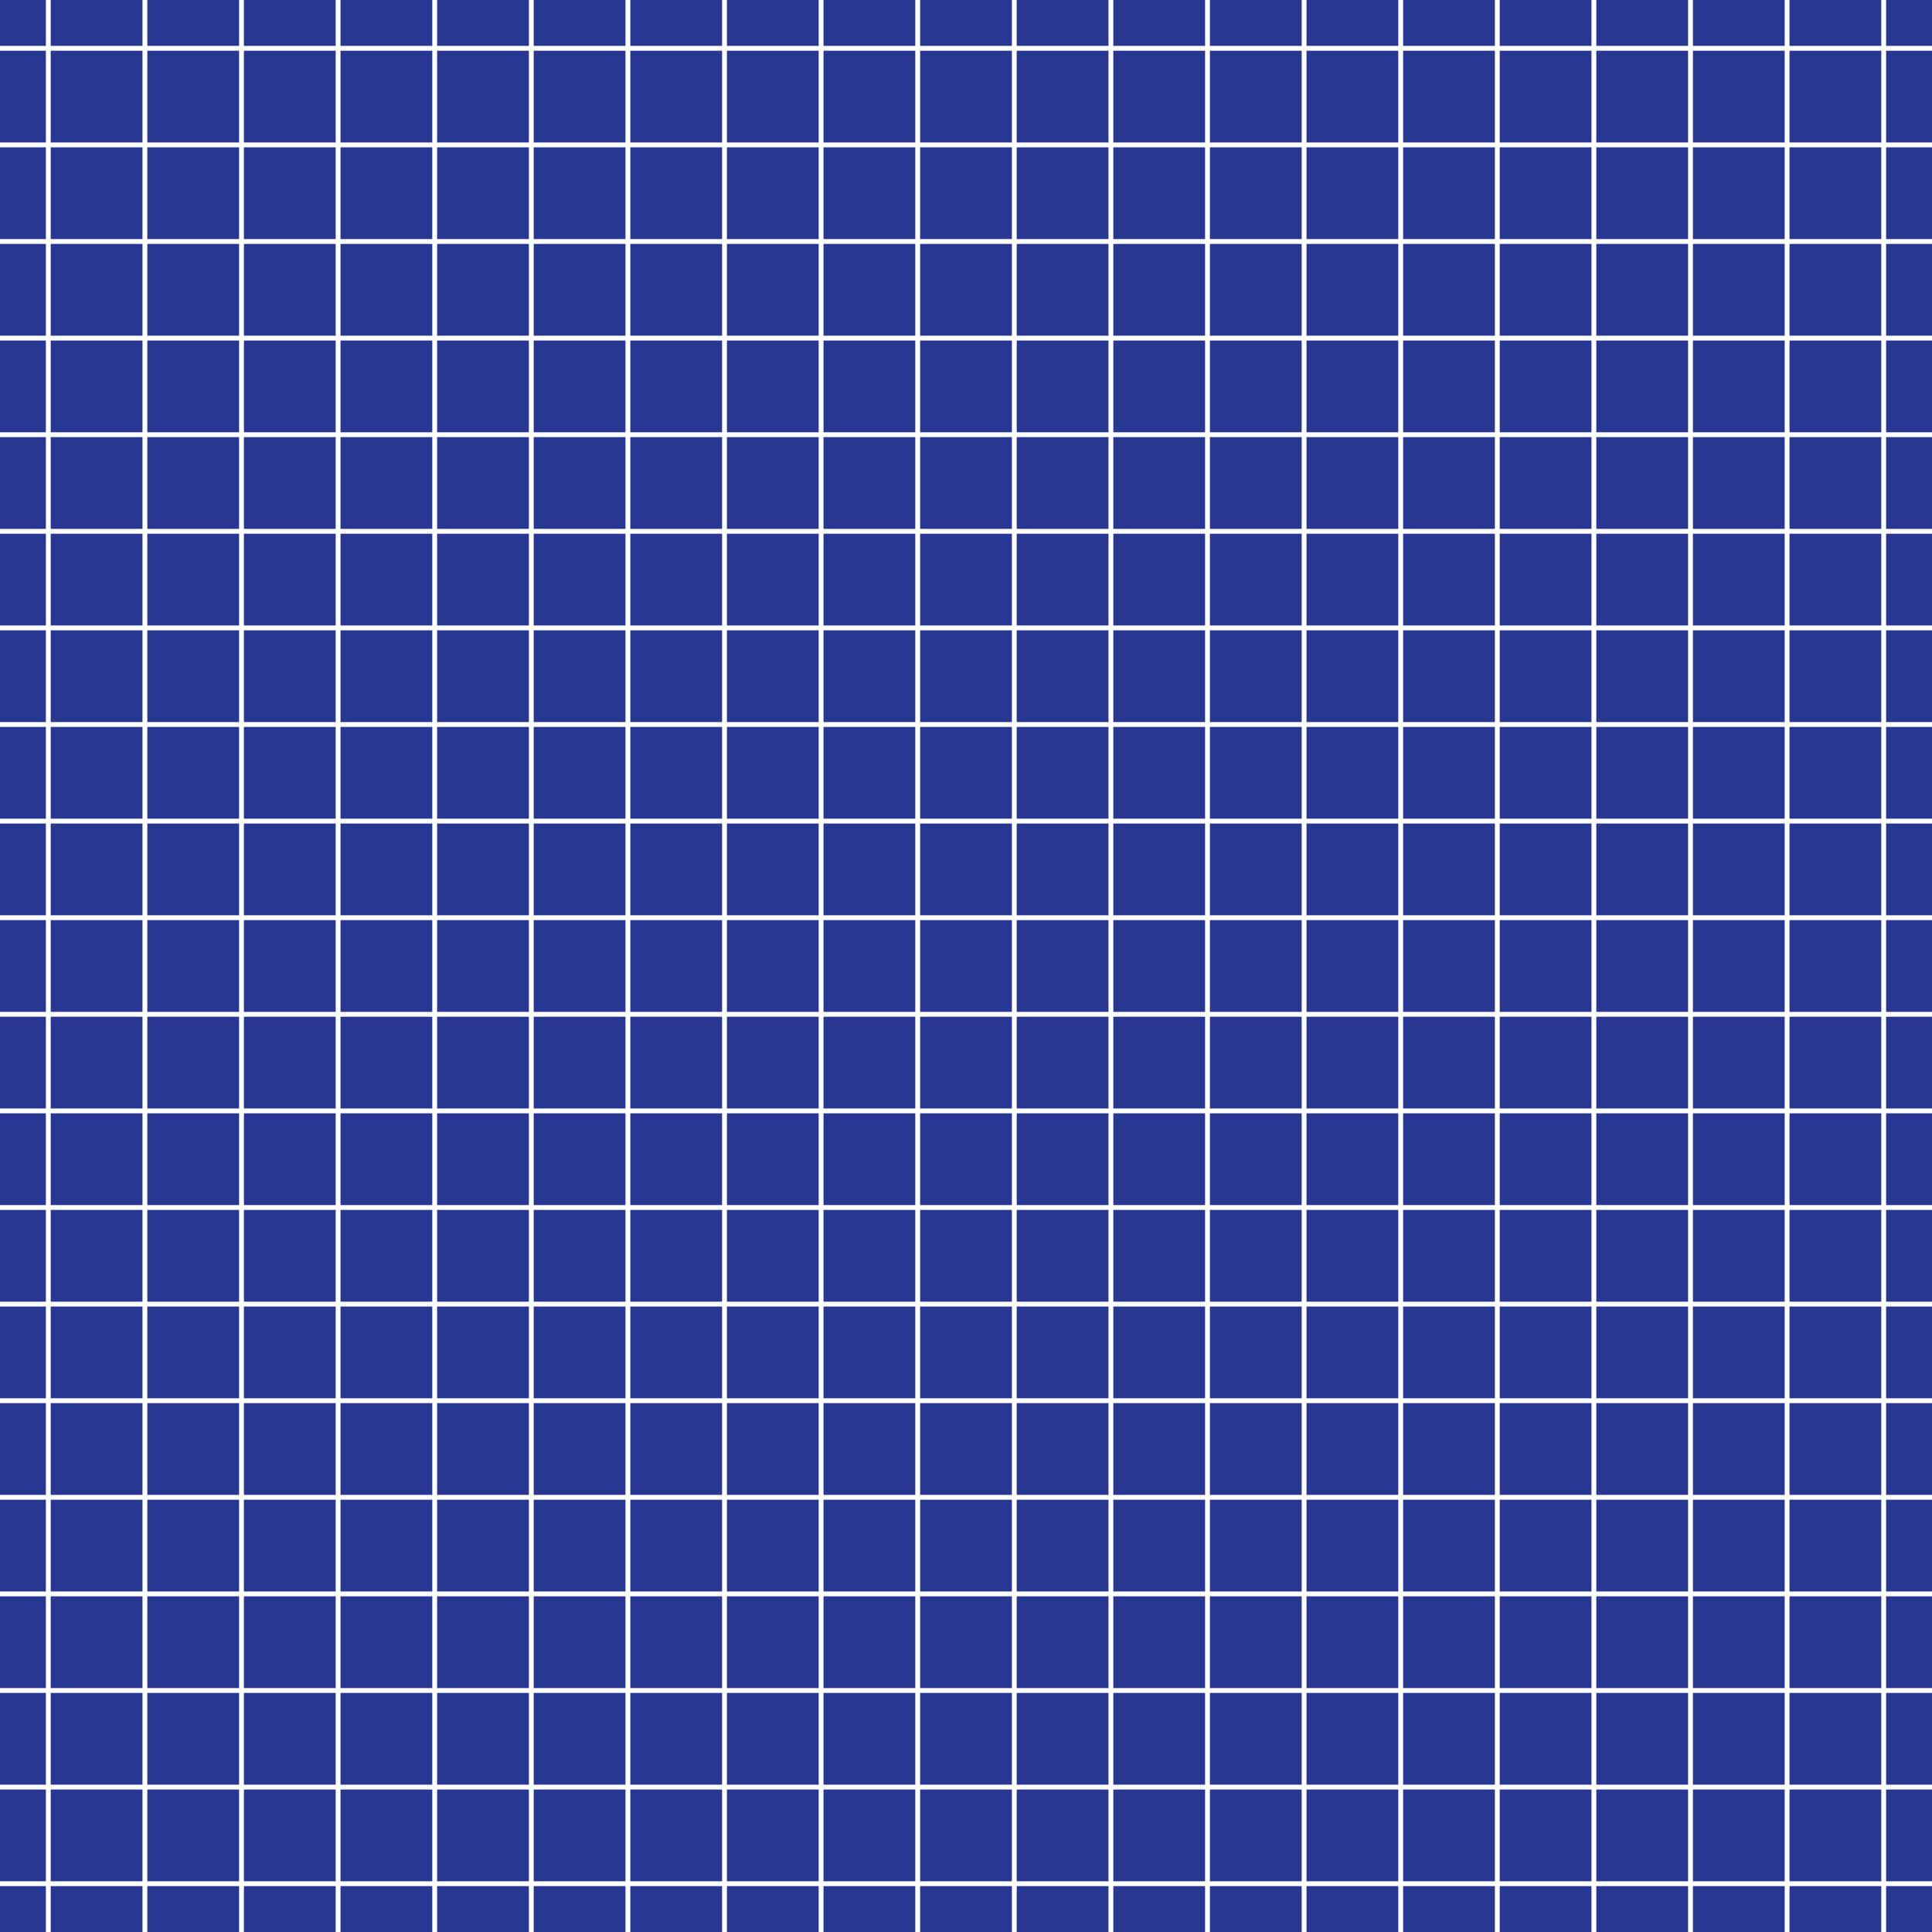
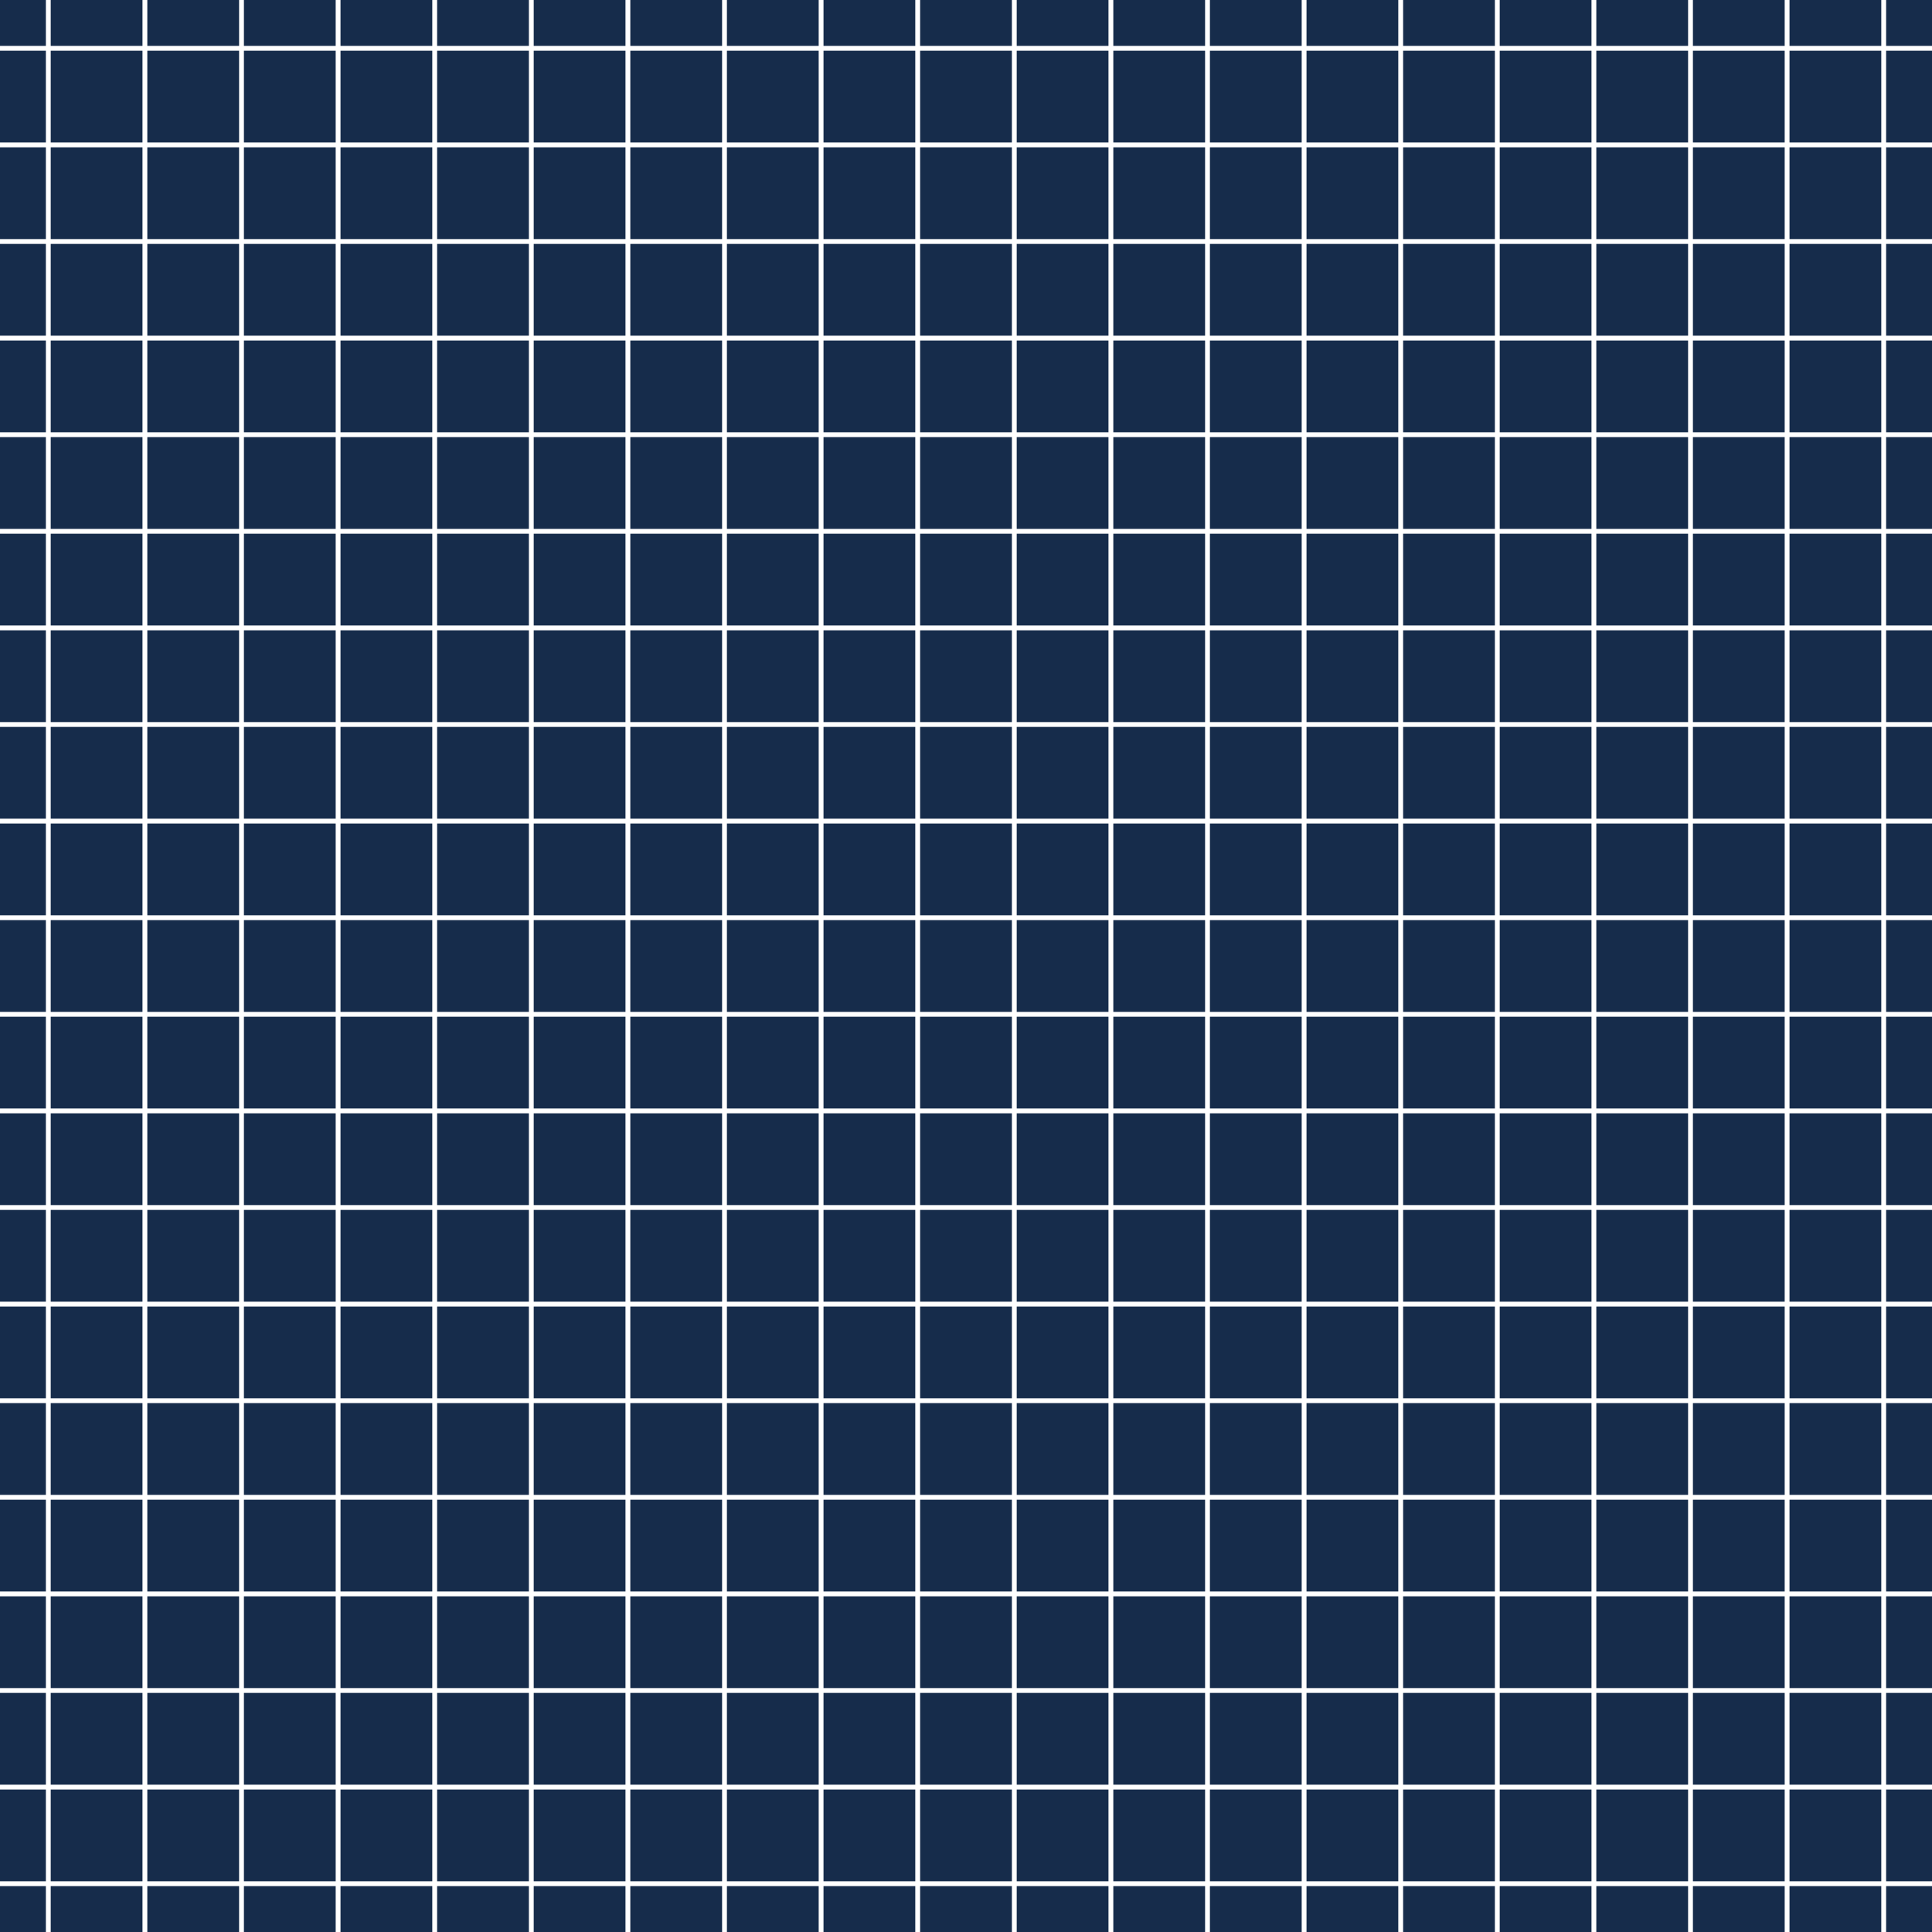
<svg xmlns="http://www.w3.org/2000/svg" width="480" height="480" viewBox="0 0 480 480">
  <defs>
    <g id="motif" transform="translate(0.000 0.000) scale(0.6)">
      <g fill="#0e7c6b" stroke="none" style="color:#0e7c6b">
        <defs>
          <style>
            .cls-1 {
-               fill: #283892;
+               fill: #162c4b;
            }

            .cls-2 {
              fill: none;
              stroke: #fff;
              stroke-miterlimit: 10;
              stroke-width: 2px;
            }
          </style>
        </defs>
        <rect class="cls-1" width="40" height="40" />
        <line class="cls-2" x1="20" x2="20" y2="40" />
        <line class="cls-2" x1="40" y1="20" y2="20" />
      </g>
    </g>
    <pattern id="pat" patternUnits="userSpaceOnUse" width="24.000" height="24.000">
      <use href="#motif" x="-24.000" y="-24.000" />
      <use href="#motif" x="-24.000" y="0.000" />
      <use href="#motif" x="-24.000" y="24.000" />
      <use href="#motif" x="0.000" y="-24.000" />
      <use href="#motif" x="0.000" y="0.000" />
      <use href="#motif" x="0.000" y="24.000" />
      <use href="#motif" x="24.000" y="-24.000" />
      <use href="#motif" x="24.000" y="0.000" />
      <use href="#motif" x="24.000" y="24.000" />
    </pattern>
  </defs>
  <rect width="100%" height="100%" fill="#f3efe7" />
  <rect width="100%" height="100%" fill="url(#pat)" />
</svg>
